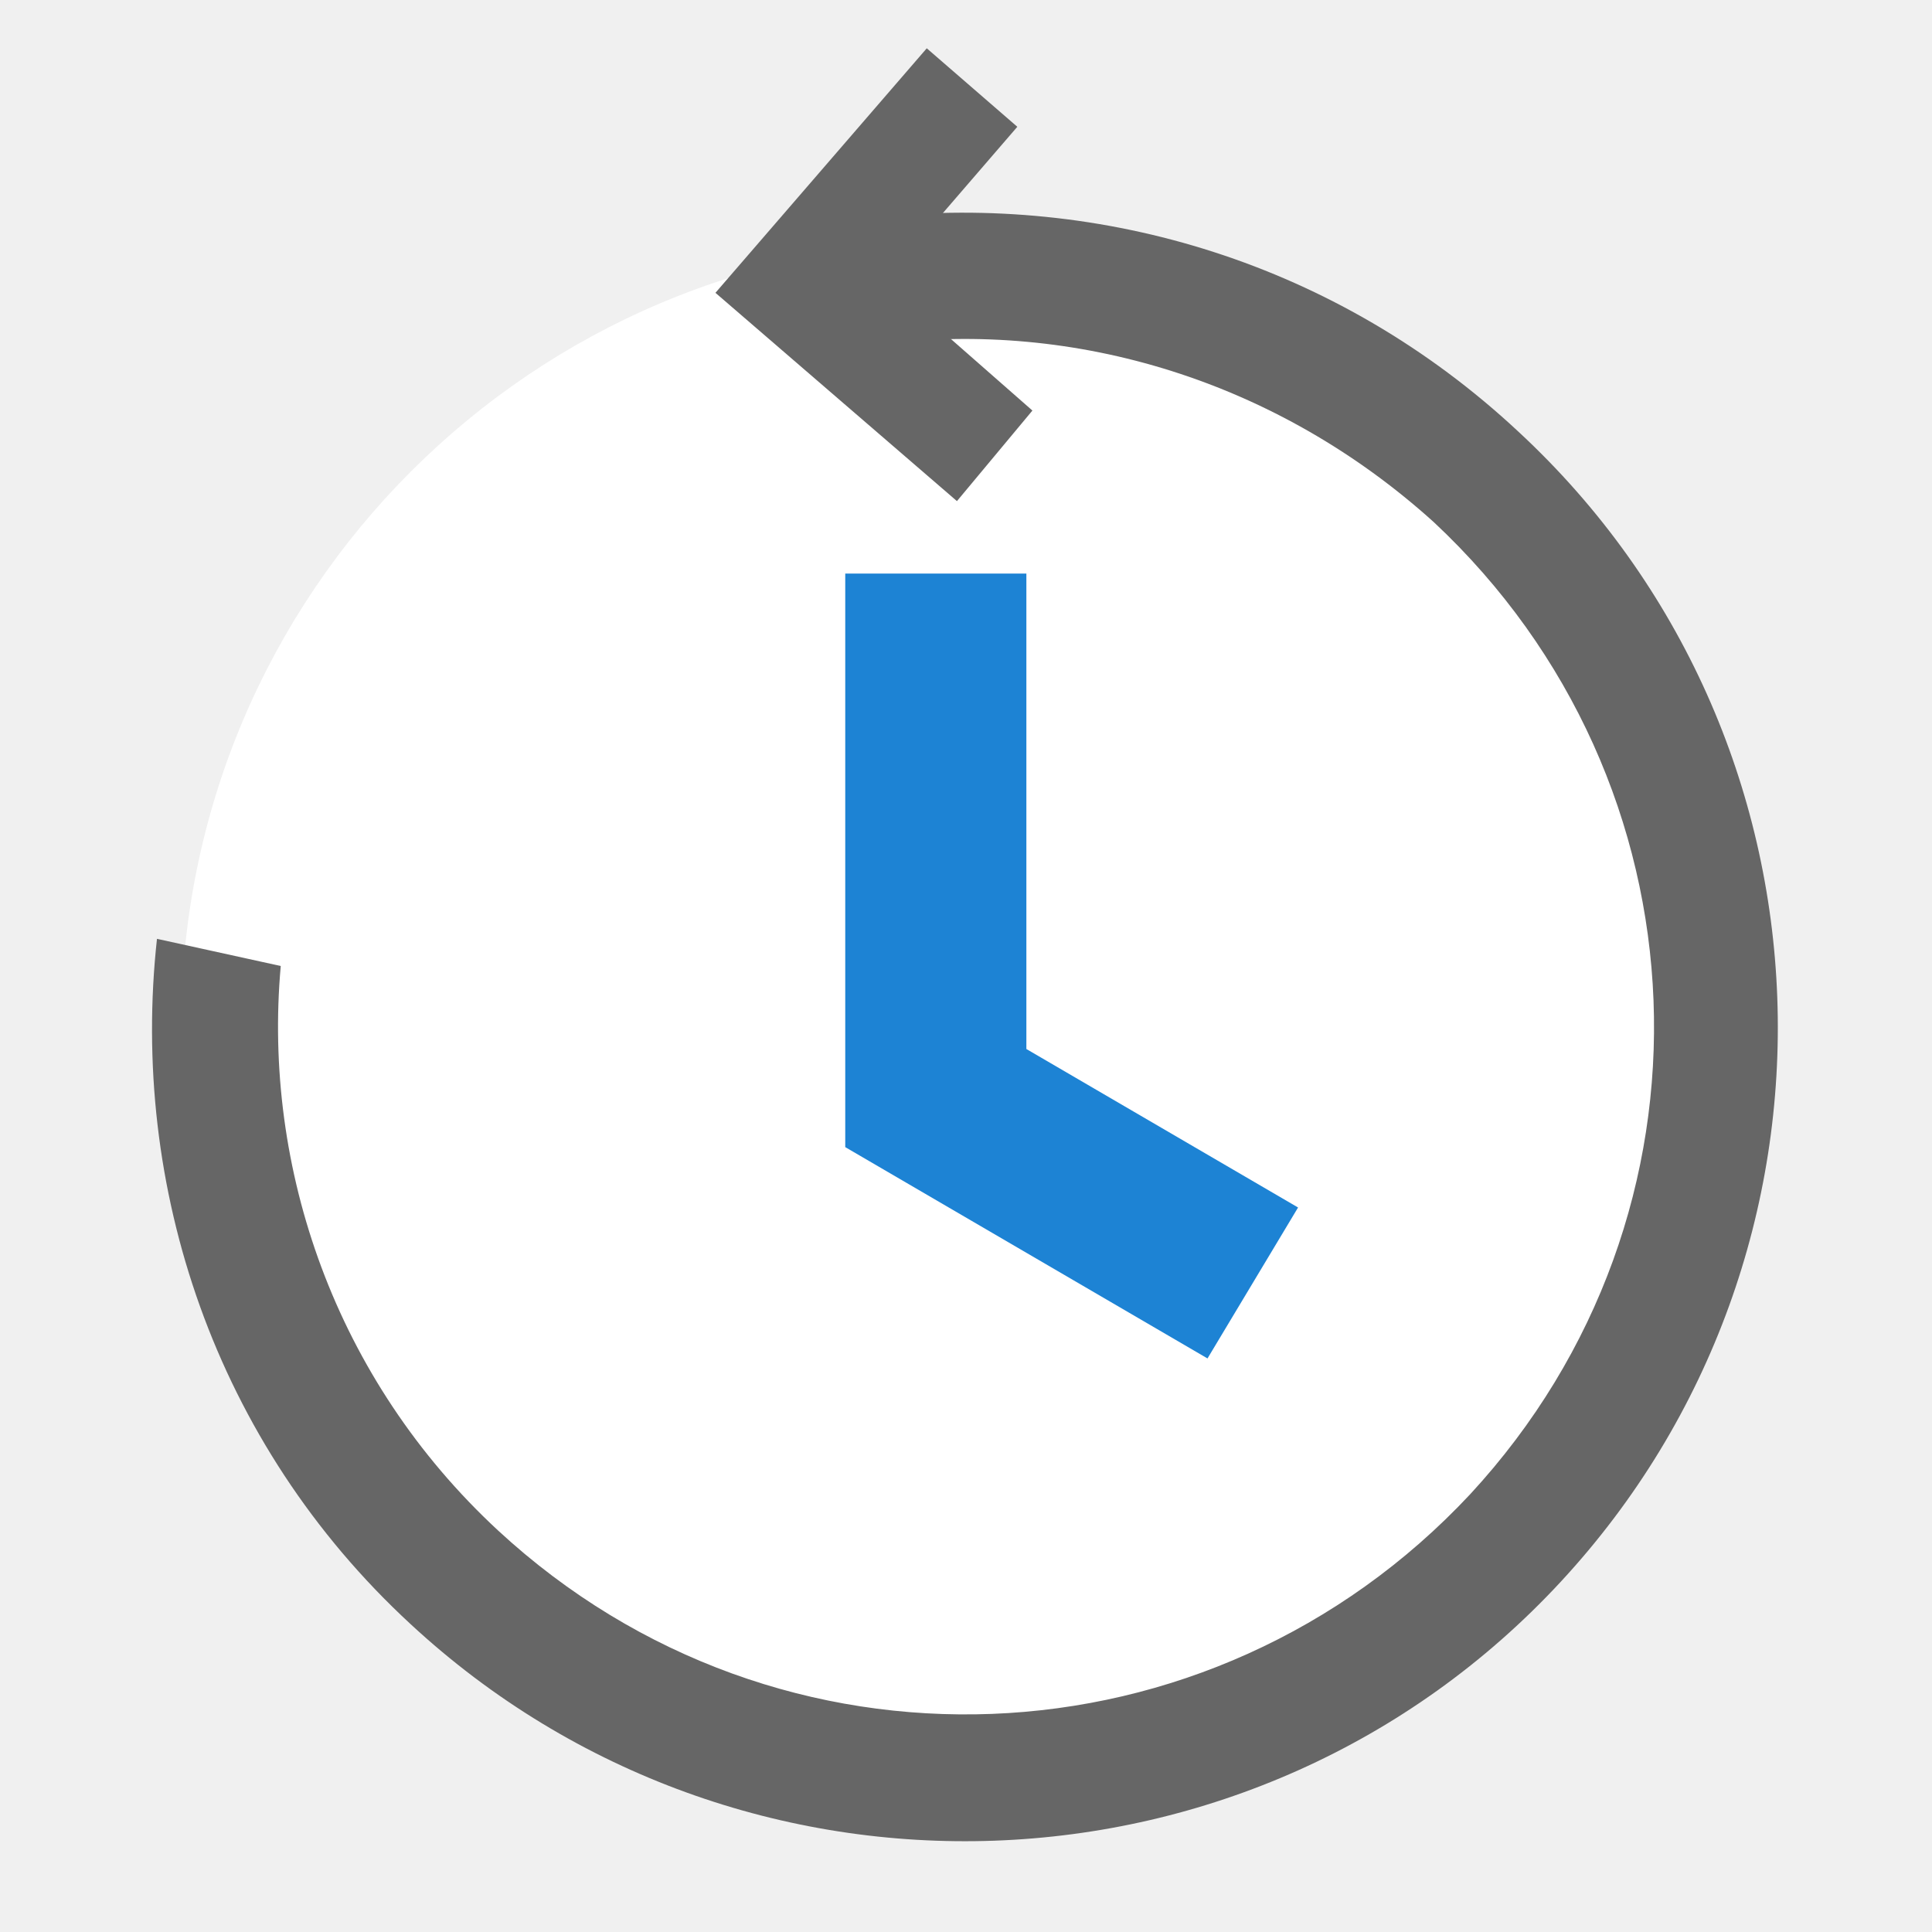
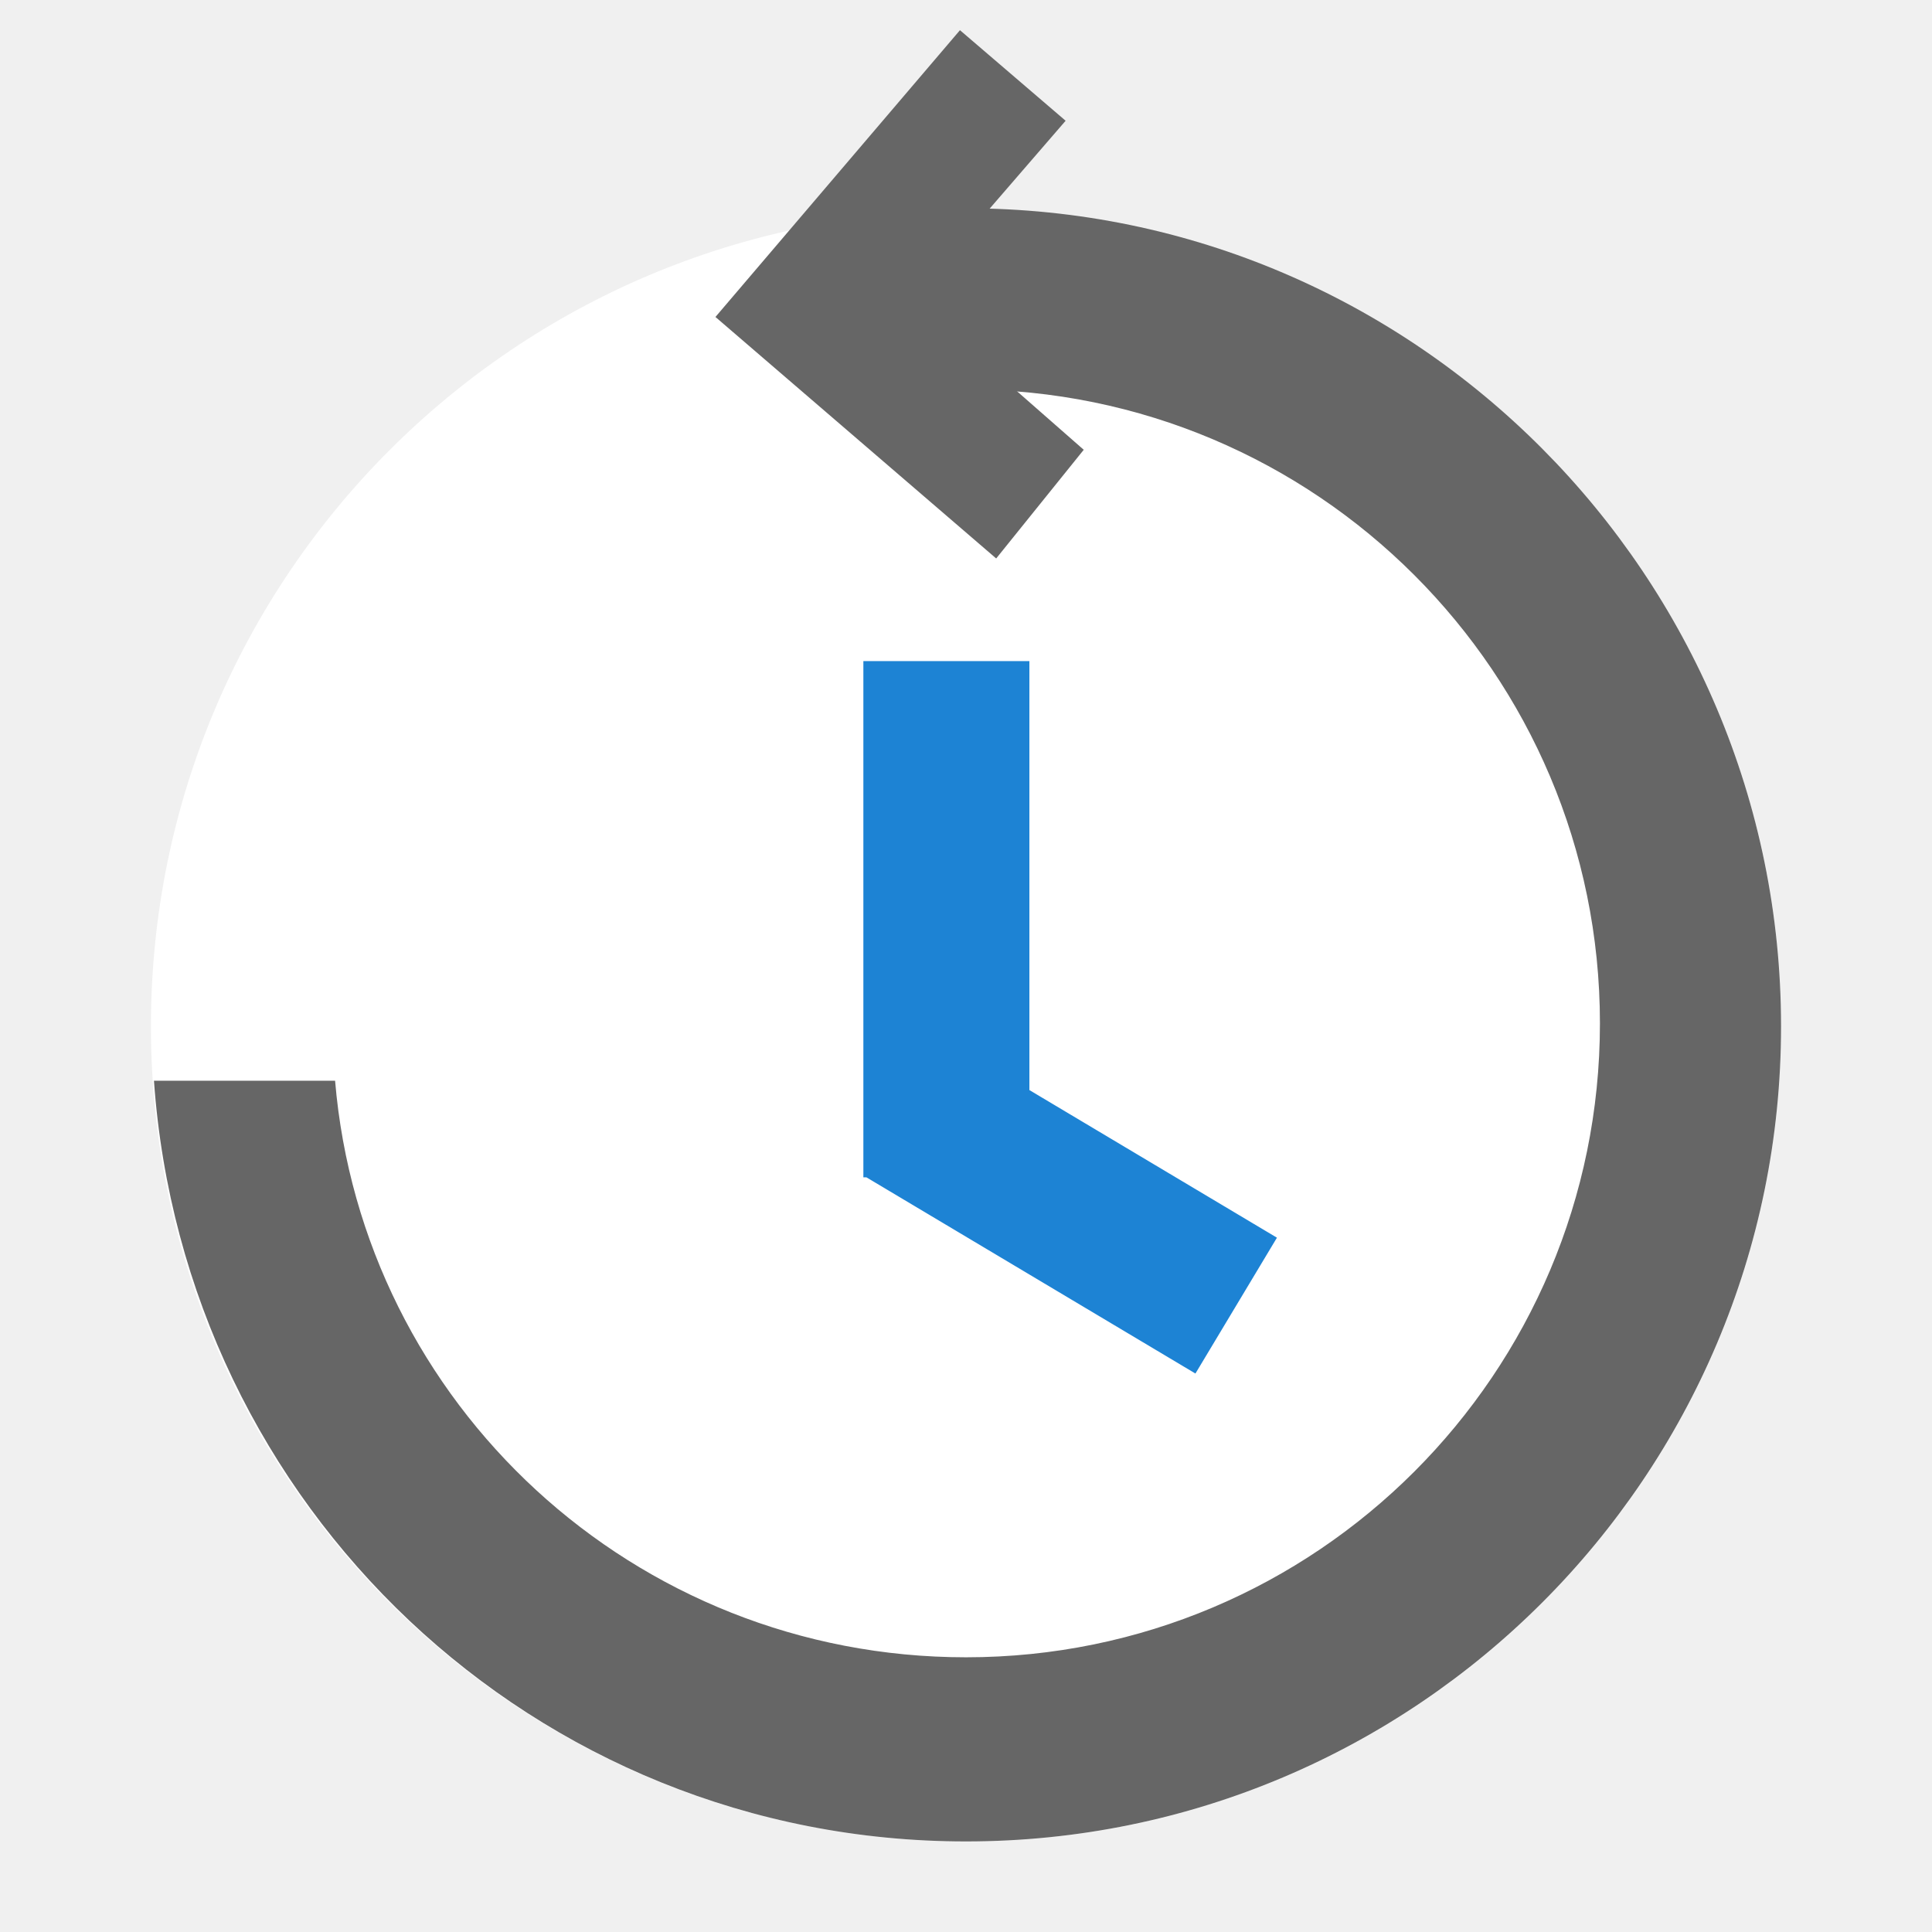
<svg xmlns="http://www.w3.org/2000/svg" viewBox="0 0 64 64" width="64" height="64">
-   <circle fill="#fff" cx="32" cy="34" r="26" />
-   <path fill="#1d83d4" d="M34 38h-6V19h6v19zm-6 0l3-5 12 7-3 5-12-7z" />
-   <path fill="#666" d="M29 7.2l.2 4.2c6.4-.8 13.1 1.2 18.3 5.9 9.2 8.6 9.8 22.9 1.2 32.2-8.6 9.2-22.9 9.8-32.2 1.2-5.4-5-7.8-12-7.2-18.7l-4.1-.9c-.9 8.2 1.9 16.7 8.4 22.7 10.9 10.1 28 9.5 38.1-1.4s9.5-28-1.4-38.1c-6-5.6-13.8-7.9-21.3-7.1" />
-   <path fill="#666" d="M29.3 9.3l4.9 4.3-2.5 3-8-6.9 7-8.1 3 2.6-4.4 5.1z" />
+   <circle cx="32" cy="34" r="27" fill="#fff" />
+   <path fill="#666" d="M32 6.9c-1.1 0-2.2.1-3.3.2v6.1c1.1-.2 2.2-.3 3.3-.3 11.6 0 21 9.4 21 21s-9.4 21-21 21c-11 0-20-8.4-20.9-19.1h-6C6.1 49.9 17.7 61 32 61c14.9 0 27-12.1 27-27S46.9 6.9 32 6.9z" />
+   <path d="M34.1 39h-5.5V21.9h5.5V39zm-5.4 0l2.7-4.5L42.3 41l-2.7 4.5L28.7 39z" fill="#1d83d4" />
+   <path fill="#666" d="M30.2 9.9l5.7 5-2.9 3.6-9.3-8L31.8 1l3.5 3-5.1 5.9z" />
</svg>
